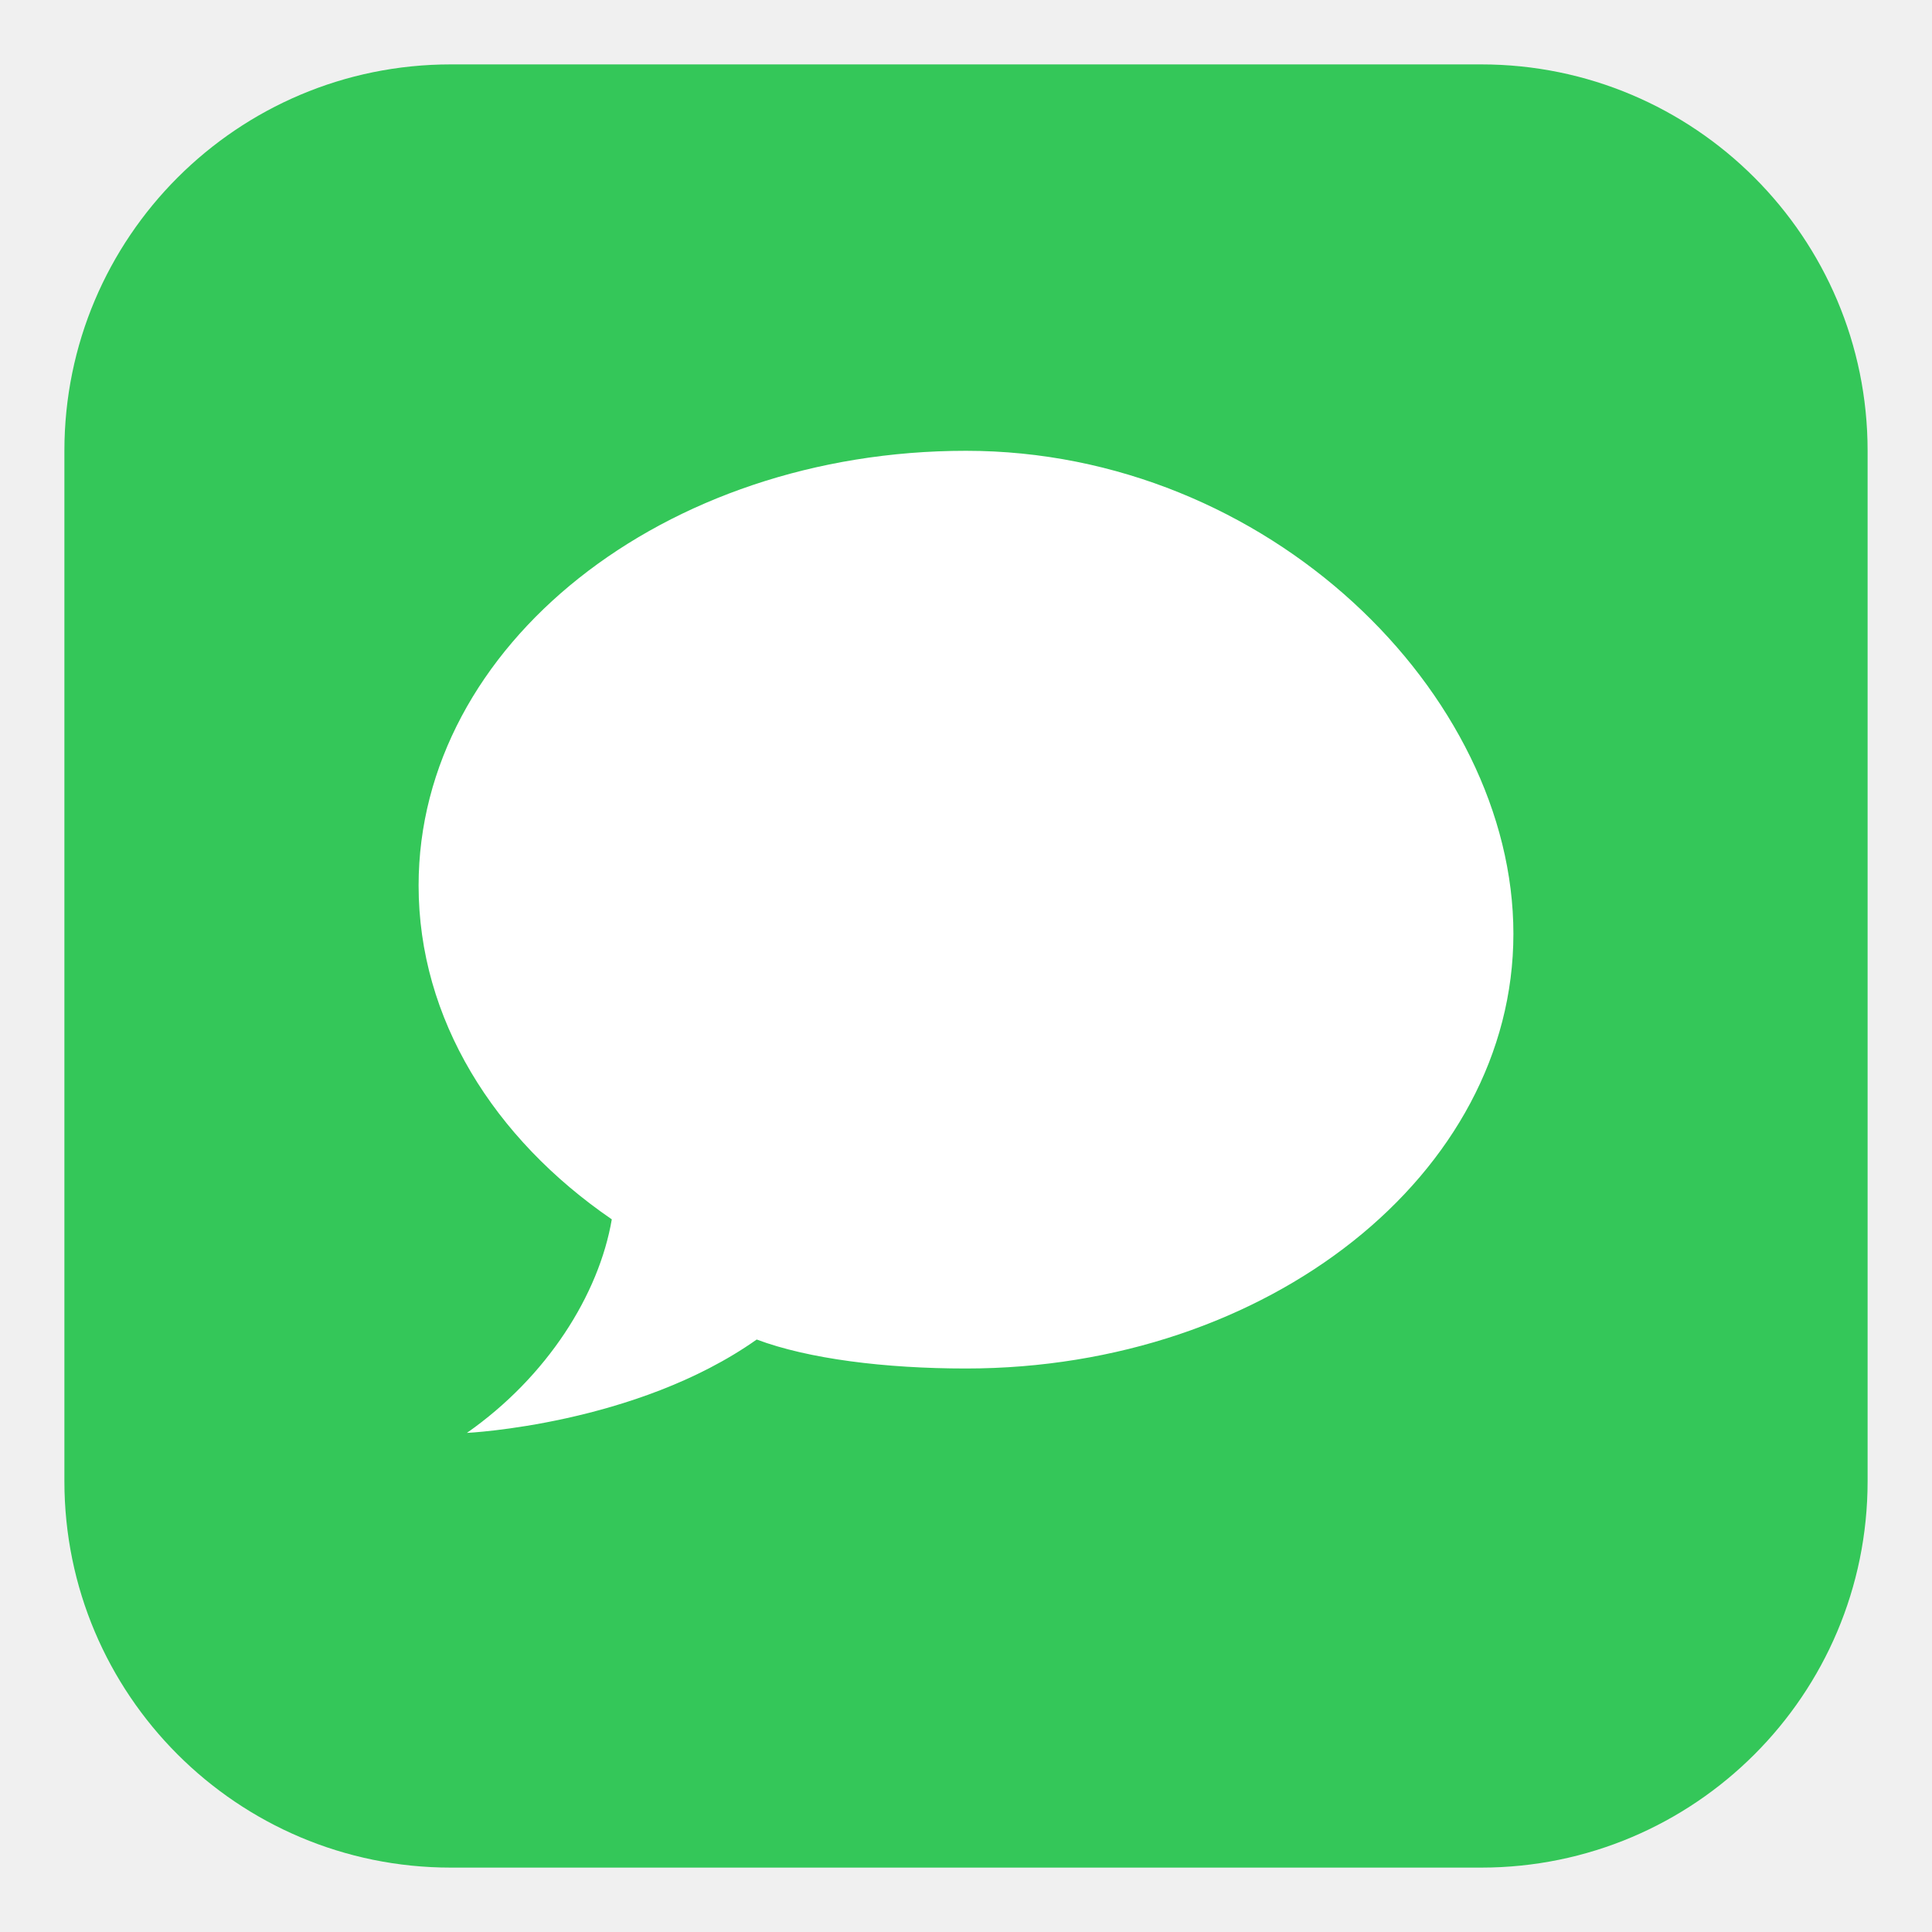
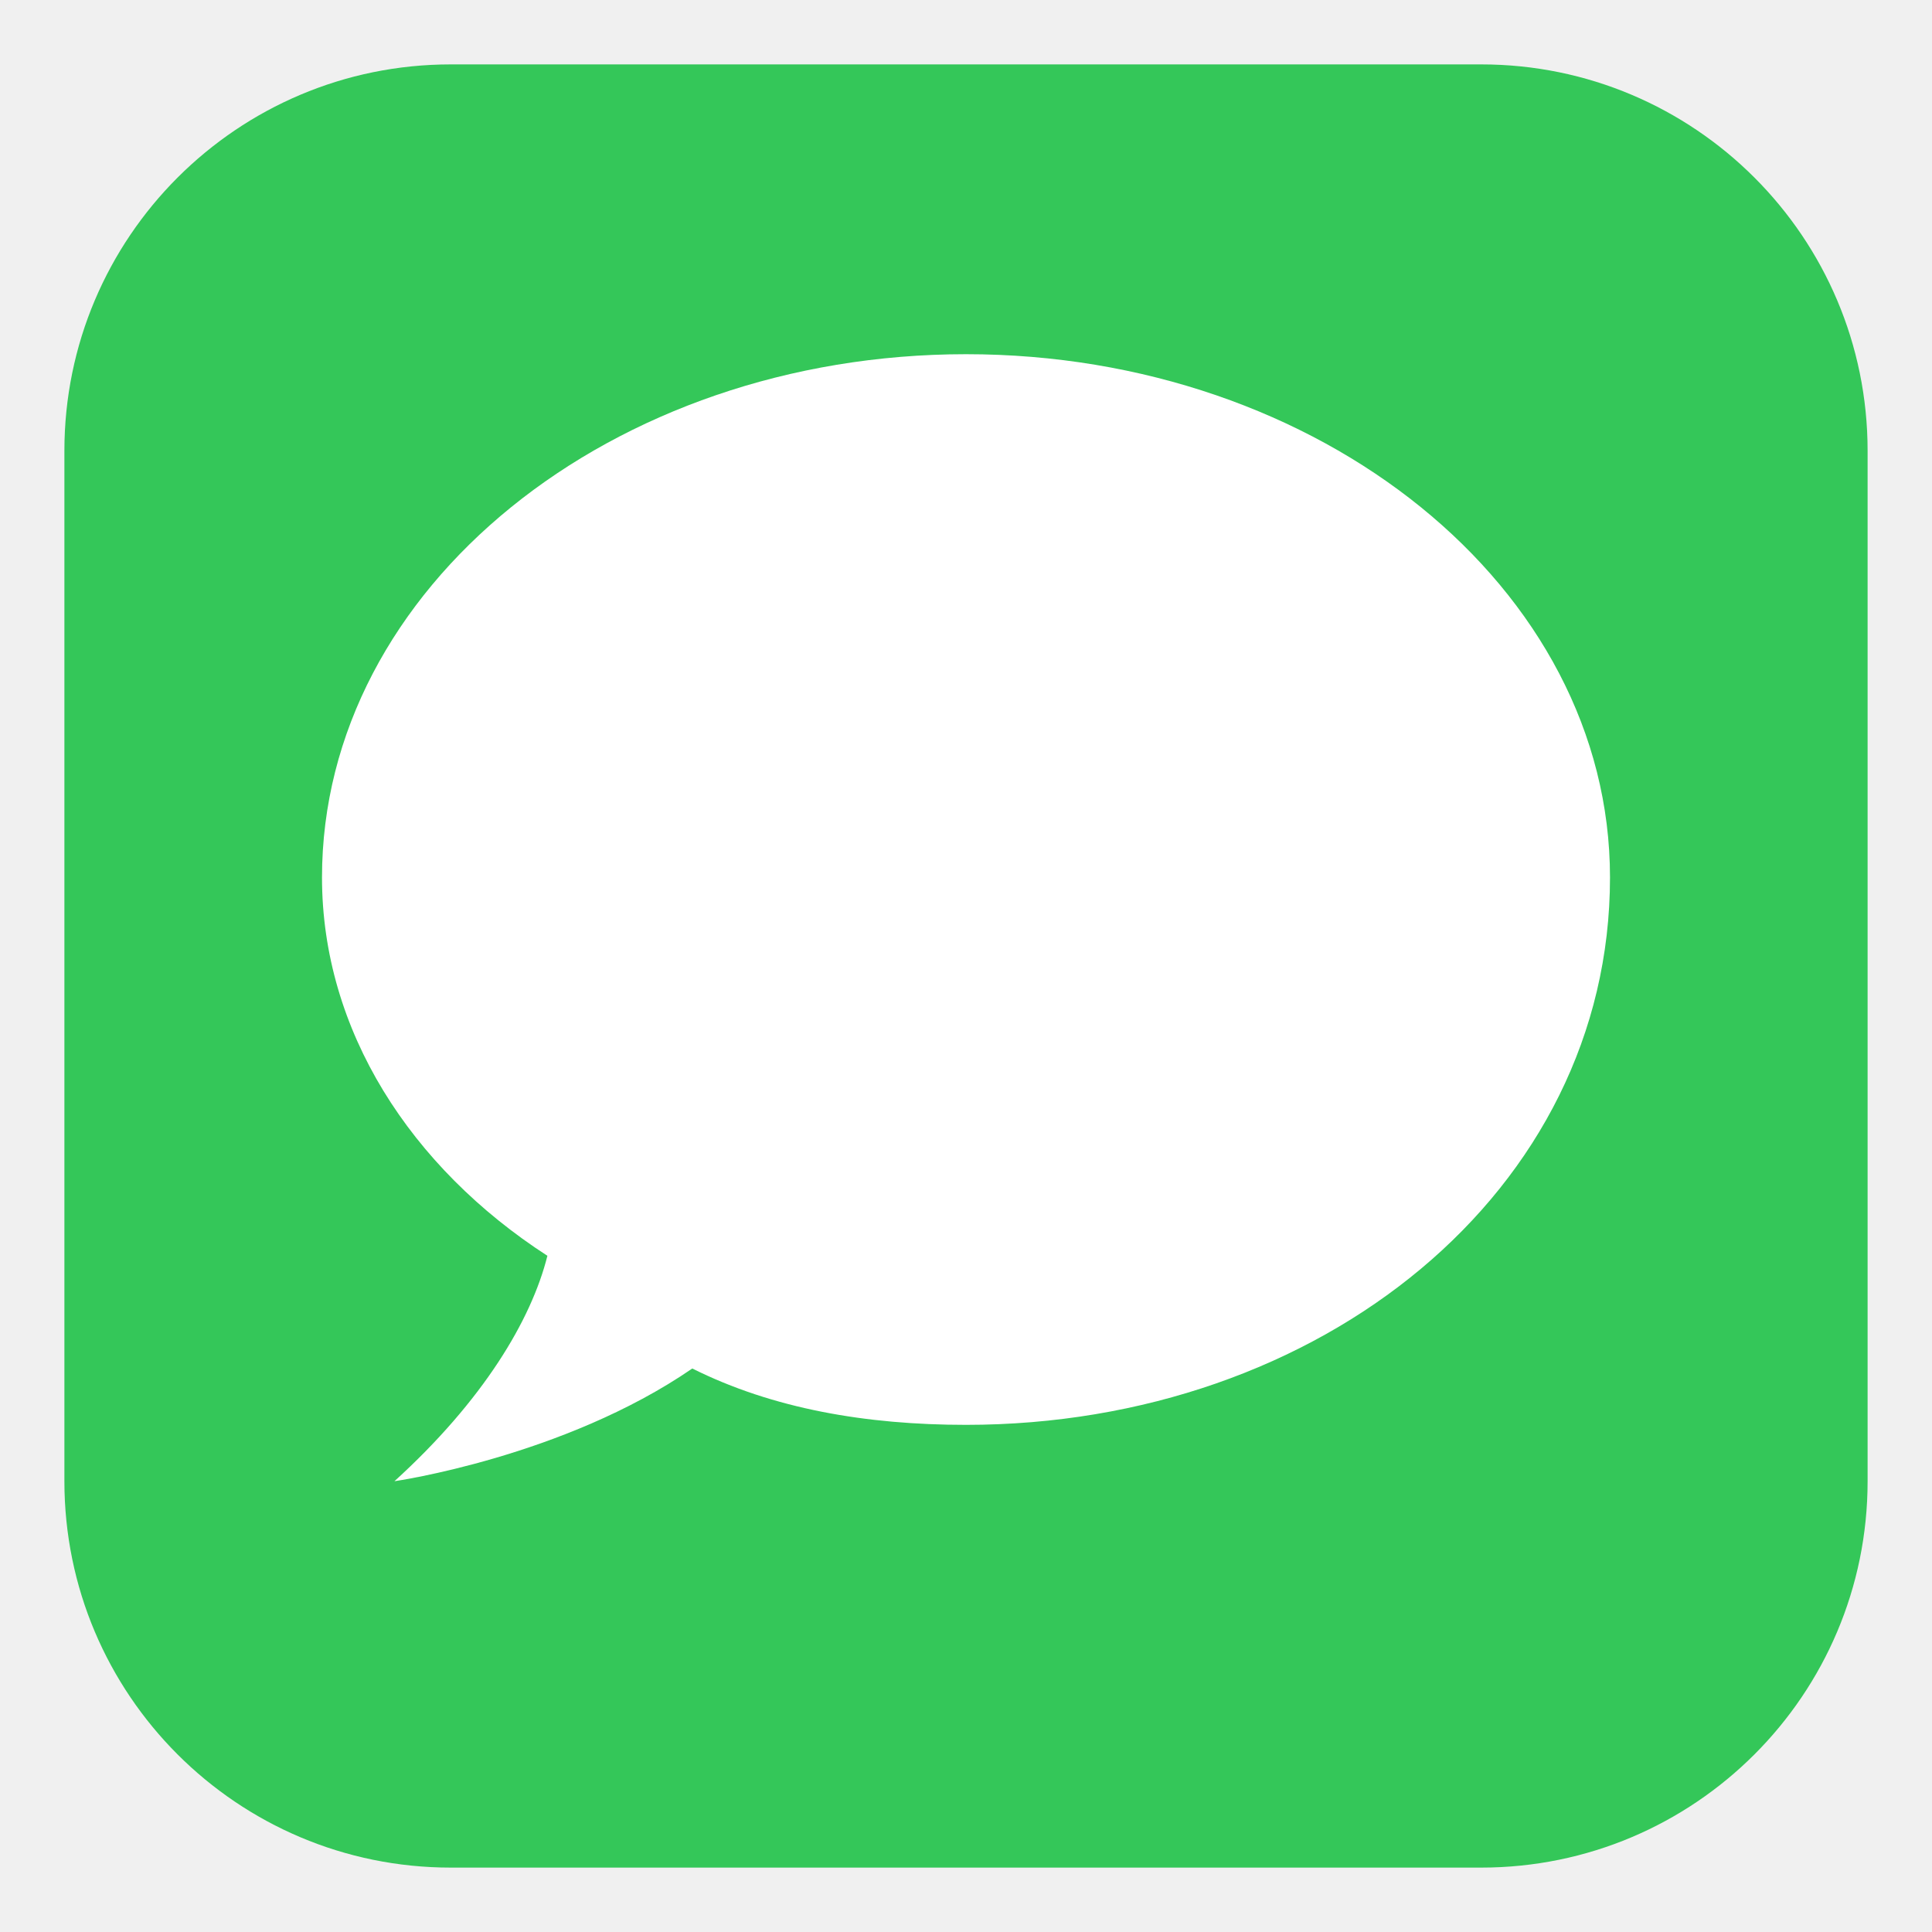
<svg xmlns="http://www.w3.org/2000/svg" viewBox="0 0 120 120" width="120" height="120">
  <rect x="4" y="4" width="112" height="112" rx="24" ry="24" fill="#34C759" />
-   <path d="M60 28C41.222 28 26 40.088 26 55c0 8.284 4.668 15.71 12 20.736C37.2 80.4 34 85.5 29 89c0 0 10.5-0.5 18-5.8C50.2 84.4 54.96 85 60 85c18.778 0 34-12.088 34-27S78.778 28 60 28z" fill="#FFFFFF" />
+   <path d="M60 22            C38 22 20 36.5 20 54.5            C20 64 25.5 72.5 34 78            C33 82 30 87 24.5 92            C24.5 92 35 90.5 43 85            C48 87.5 53.8 88.5 60 88.5            C82 88.5 100 74 100 54.5            C100 36.5 82 22 60 22Z" fill="#FFFFFF" />
</svg>
